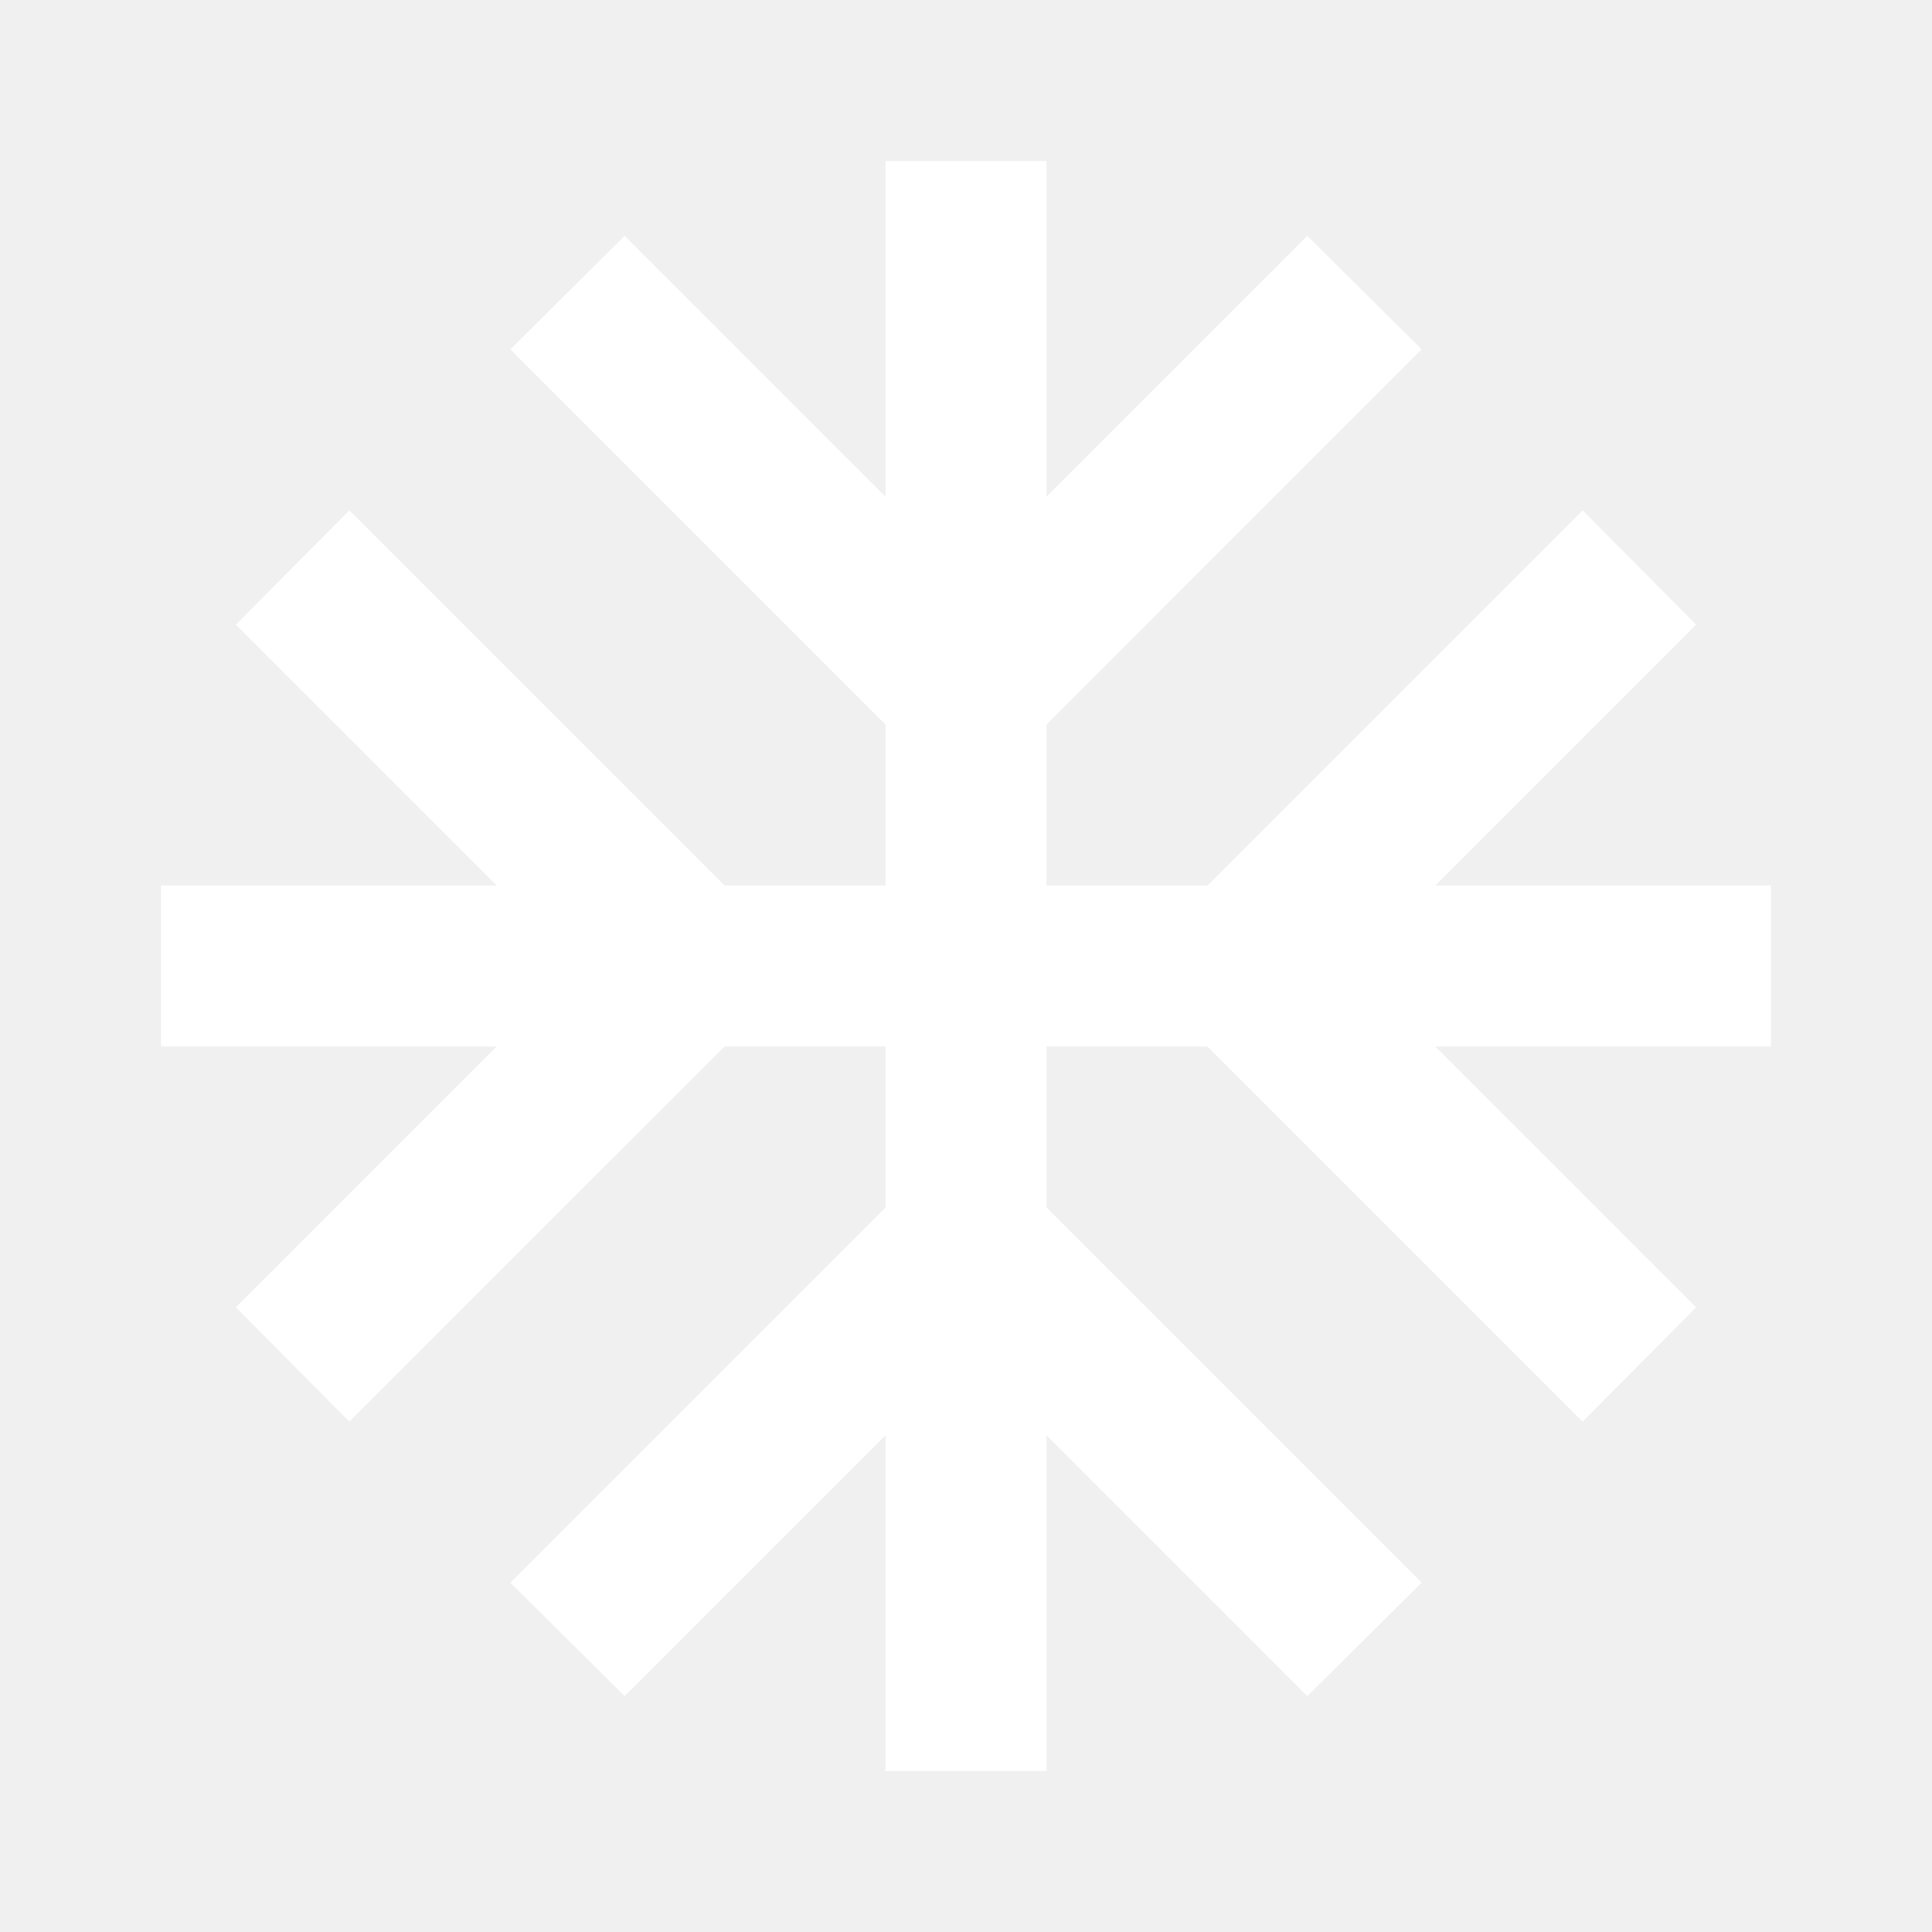
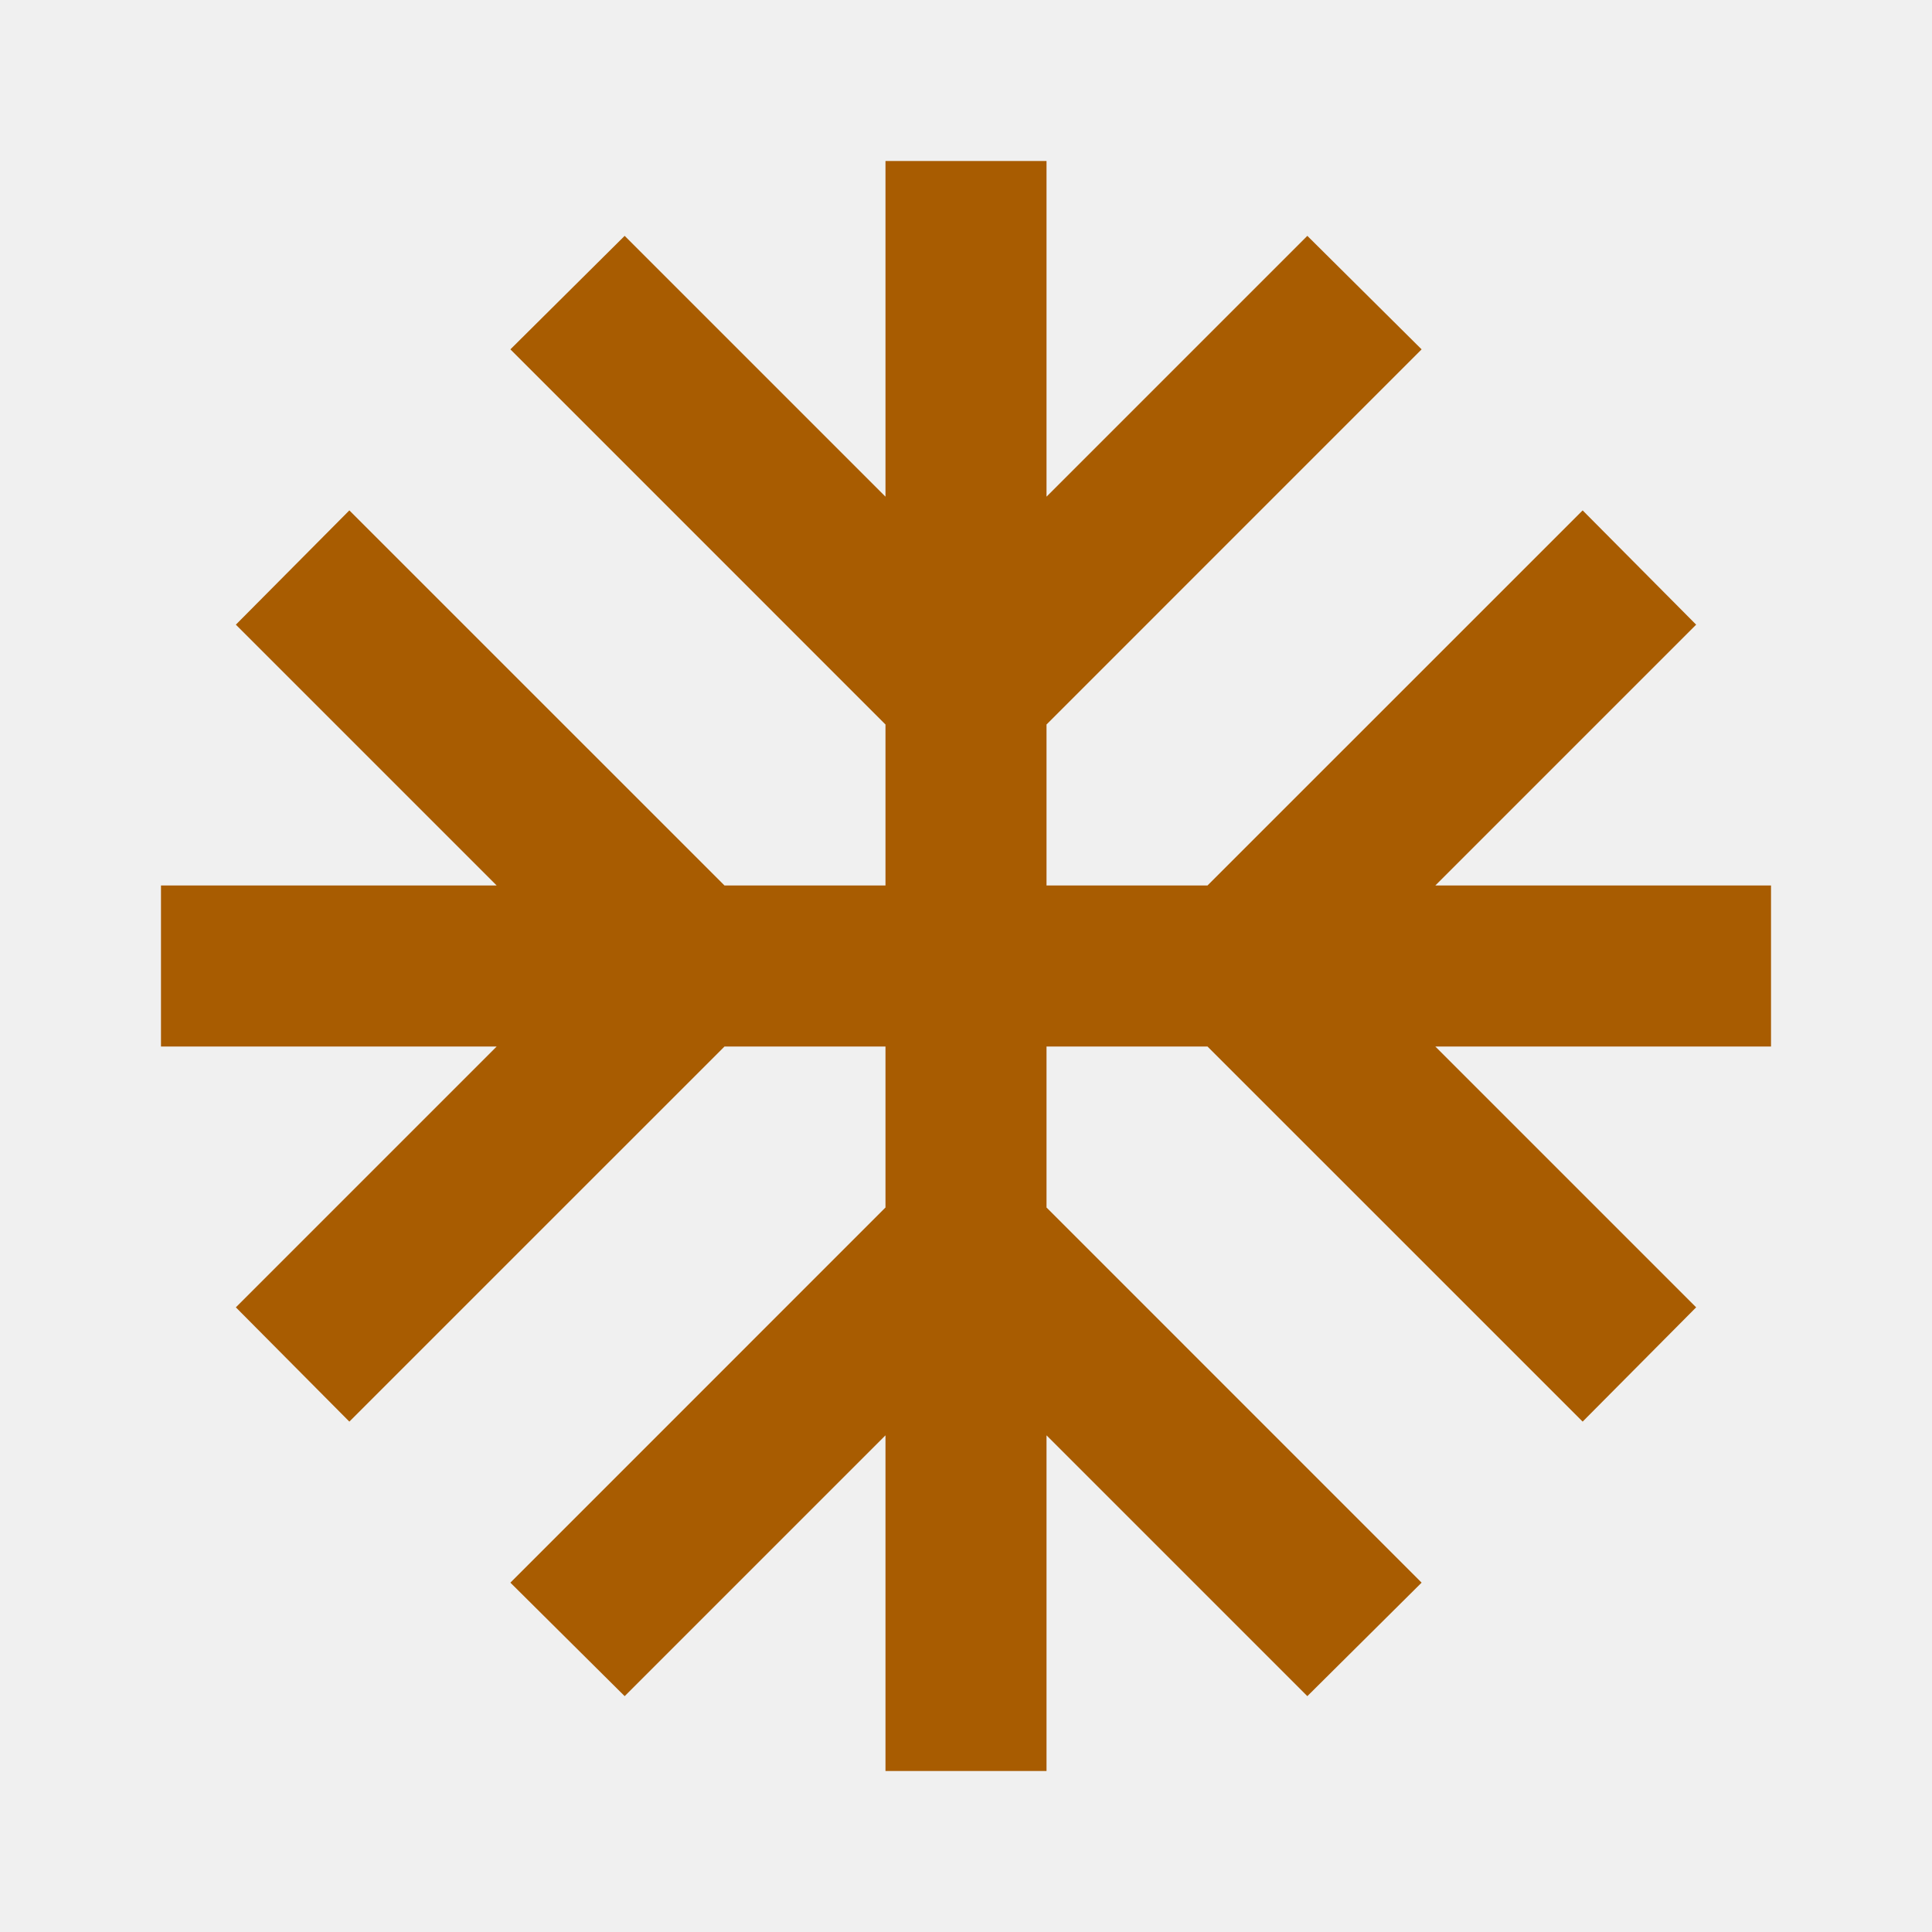
<svg xmlns="http://www.w3.org/2000/svg" width="40" height="40" viewBox="0 0 40 40" fill="none">
-   <path d="M36.667 18.333H29.717L35.117 12.933L32.767 10.567L25 18.333H21.667V15L29.433 7.233L27.067 4.883L21.667 10.283V3.333H18.333V10.283L12.933 4.883L10.567 7.233L18.333 15V18.333H15L7.233 10.567L4.883 12.933L10.283 18.333H3.333V21.667H10.283L4.883 27.067L7.233 29.433L15 21.667H18.333V25L10.567 32.767L12.933 35.117L18.333 29.717V36.667H21.667V29.717L27.067 35.117L29.433 32.767L21.667 25V21.667H25L32.767 29.433L35.117 27.067L29.717 21.667H36.667V18.333Z" fill="white" />
+   <path d="M36.667 18.333H29.717L35.117 12.933L32.767 10.567L25 18.333H21.667V15L29.433 7.233L27.067 4.883L21.667 10.283V3.333H18.333V10.283L12.933 4.883L10.567 7.233L18.333 15V18.333H15L7.233 10.567L4.883 12.933L10.283 18.333H3.333V21.667H10.283L4.883 27.067L7.233 29.433L15 21.667H18.333V25L10.567 32.767L12.933 35.117L18.333 29.717V36.667H21.667V29.717L27.067 35.117L29.433 32.767L21.667 25V21.667H25L32.767 29.433L35.117 27.067L29.717 21.667H36.667V18.333Z" fill="#A85C01" />
</svg>
